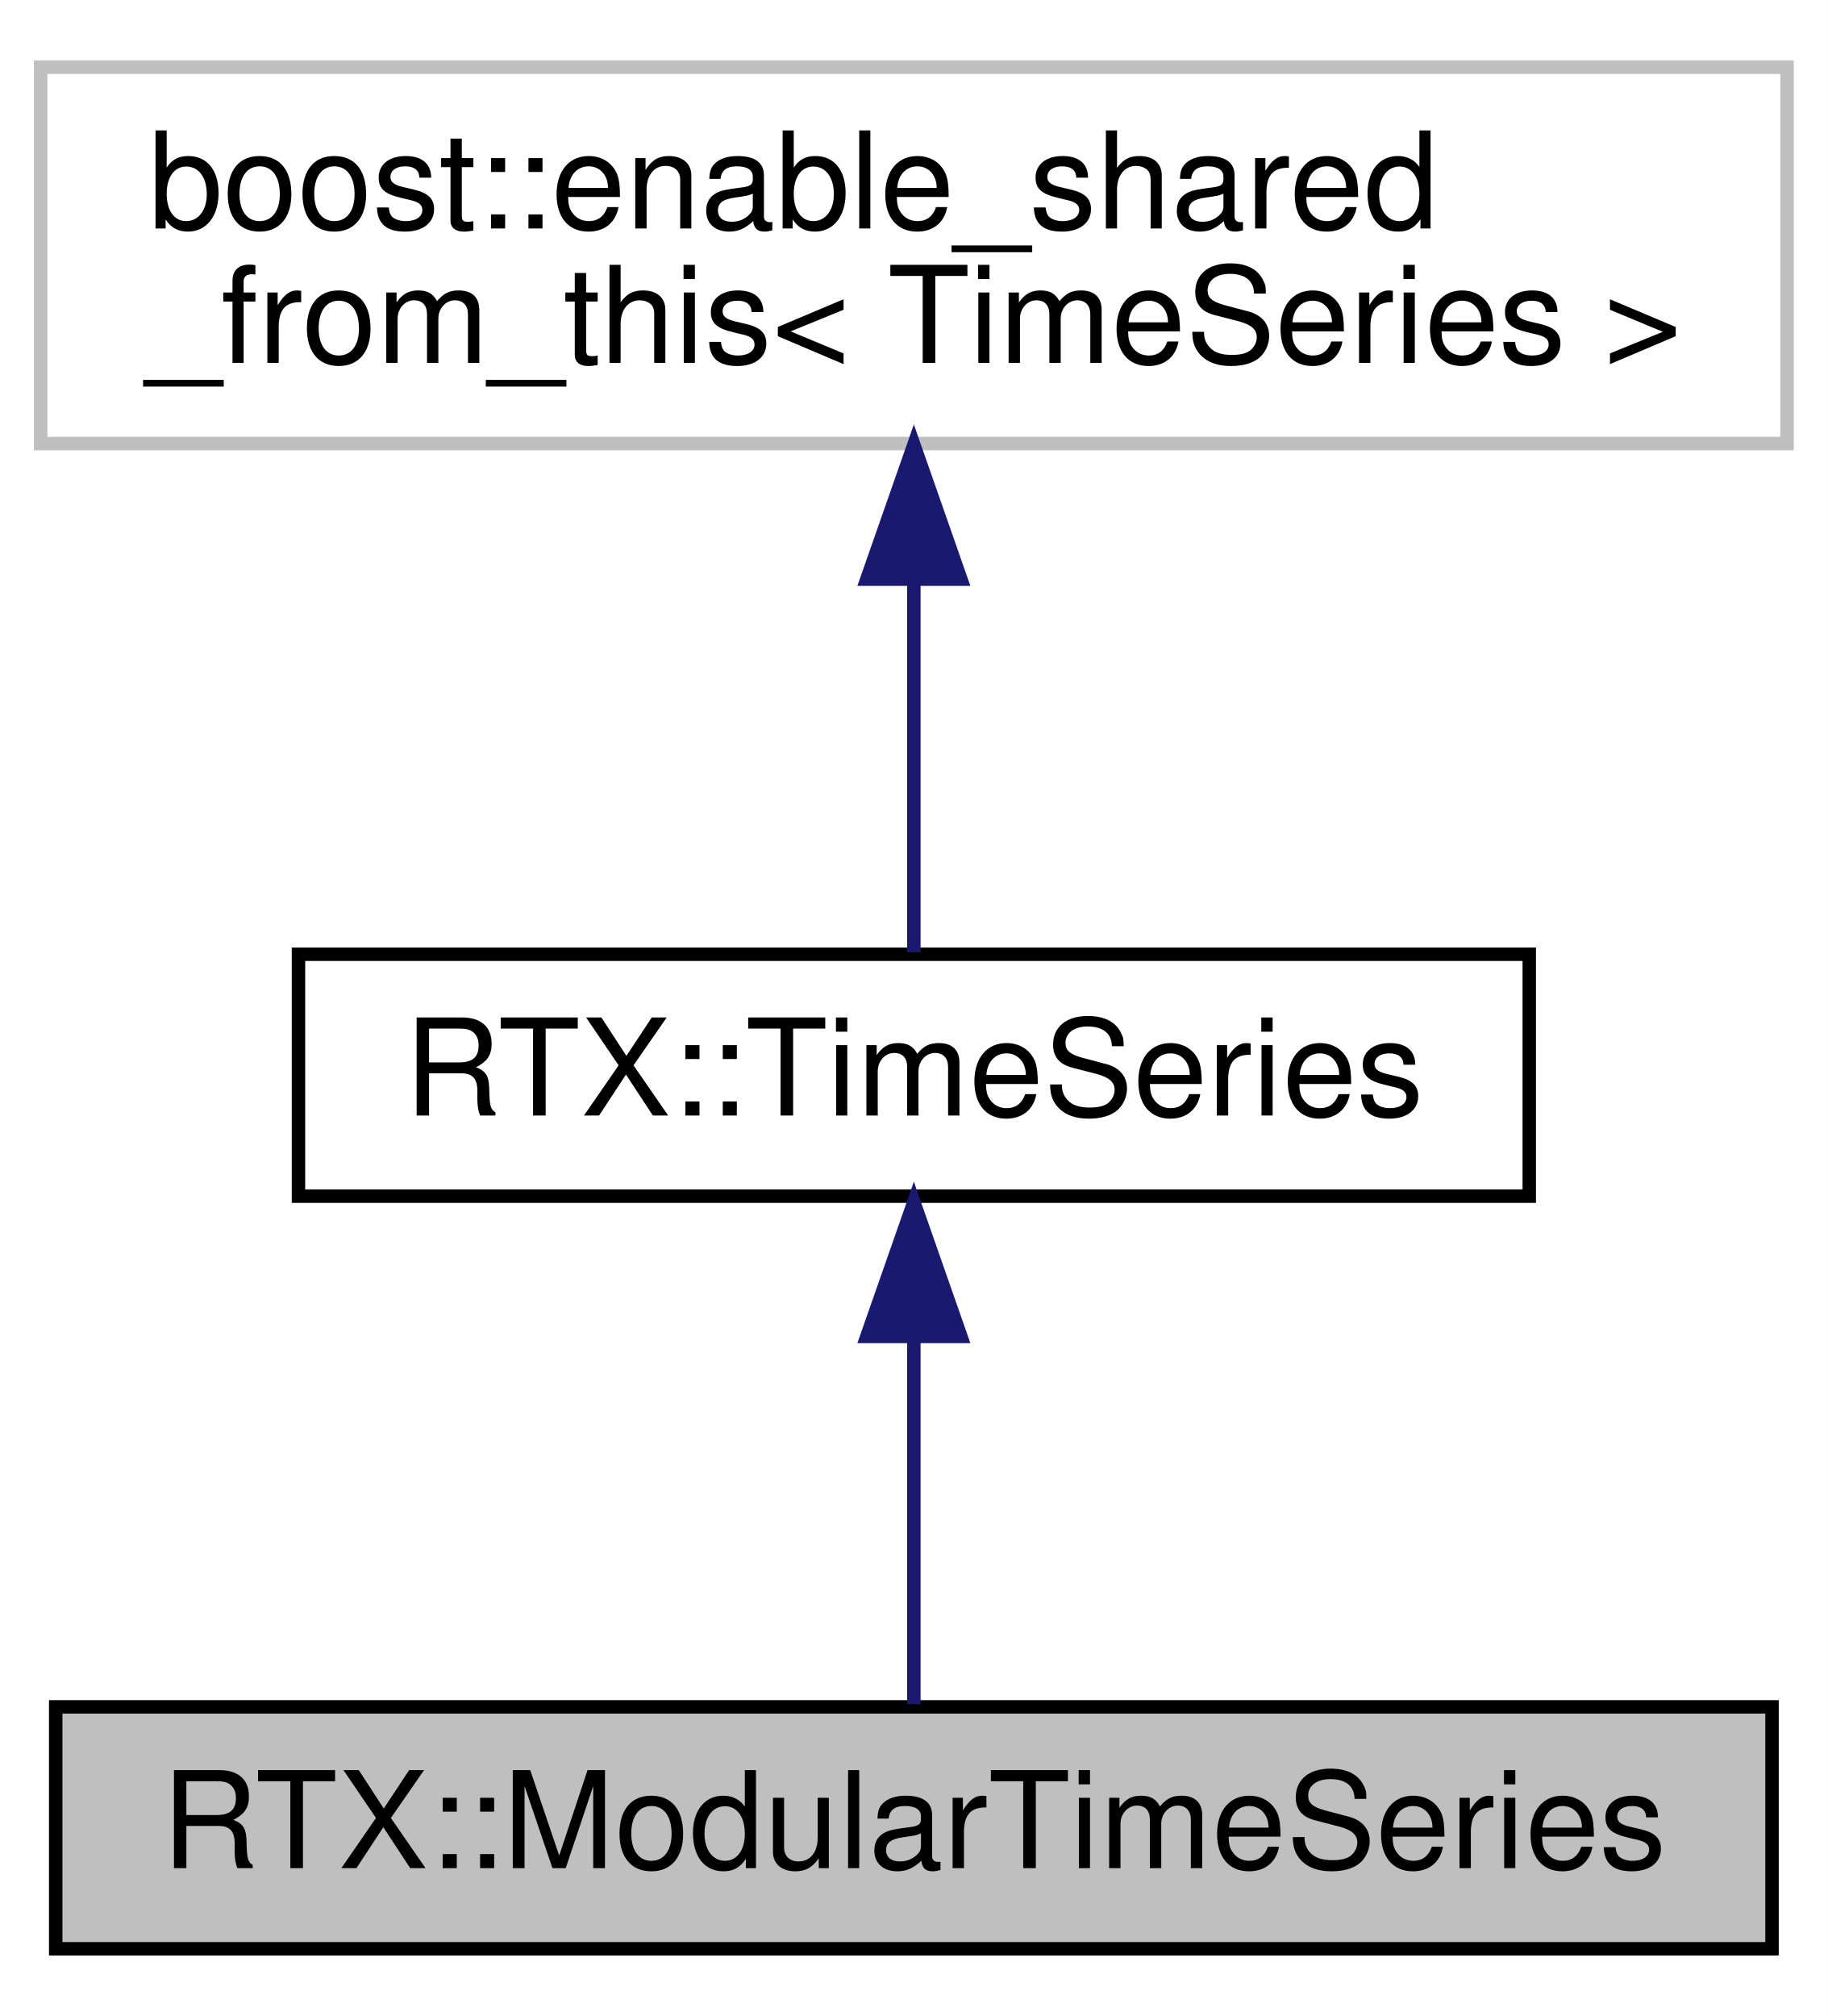
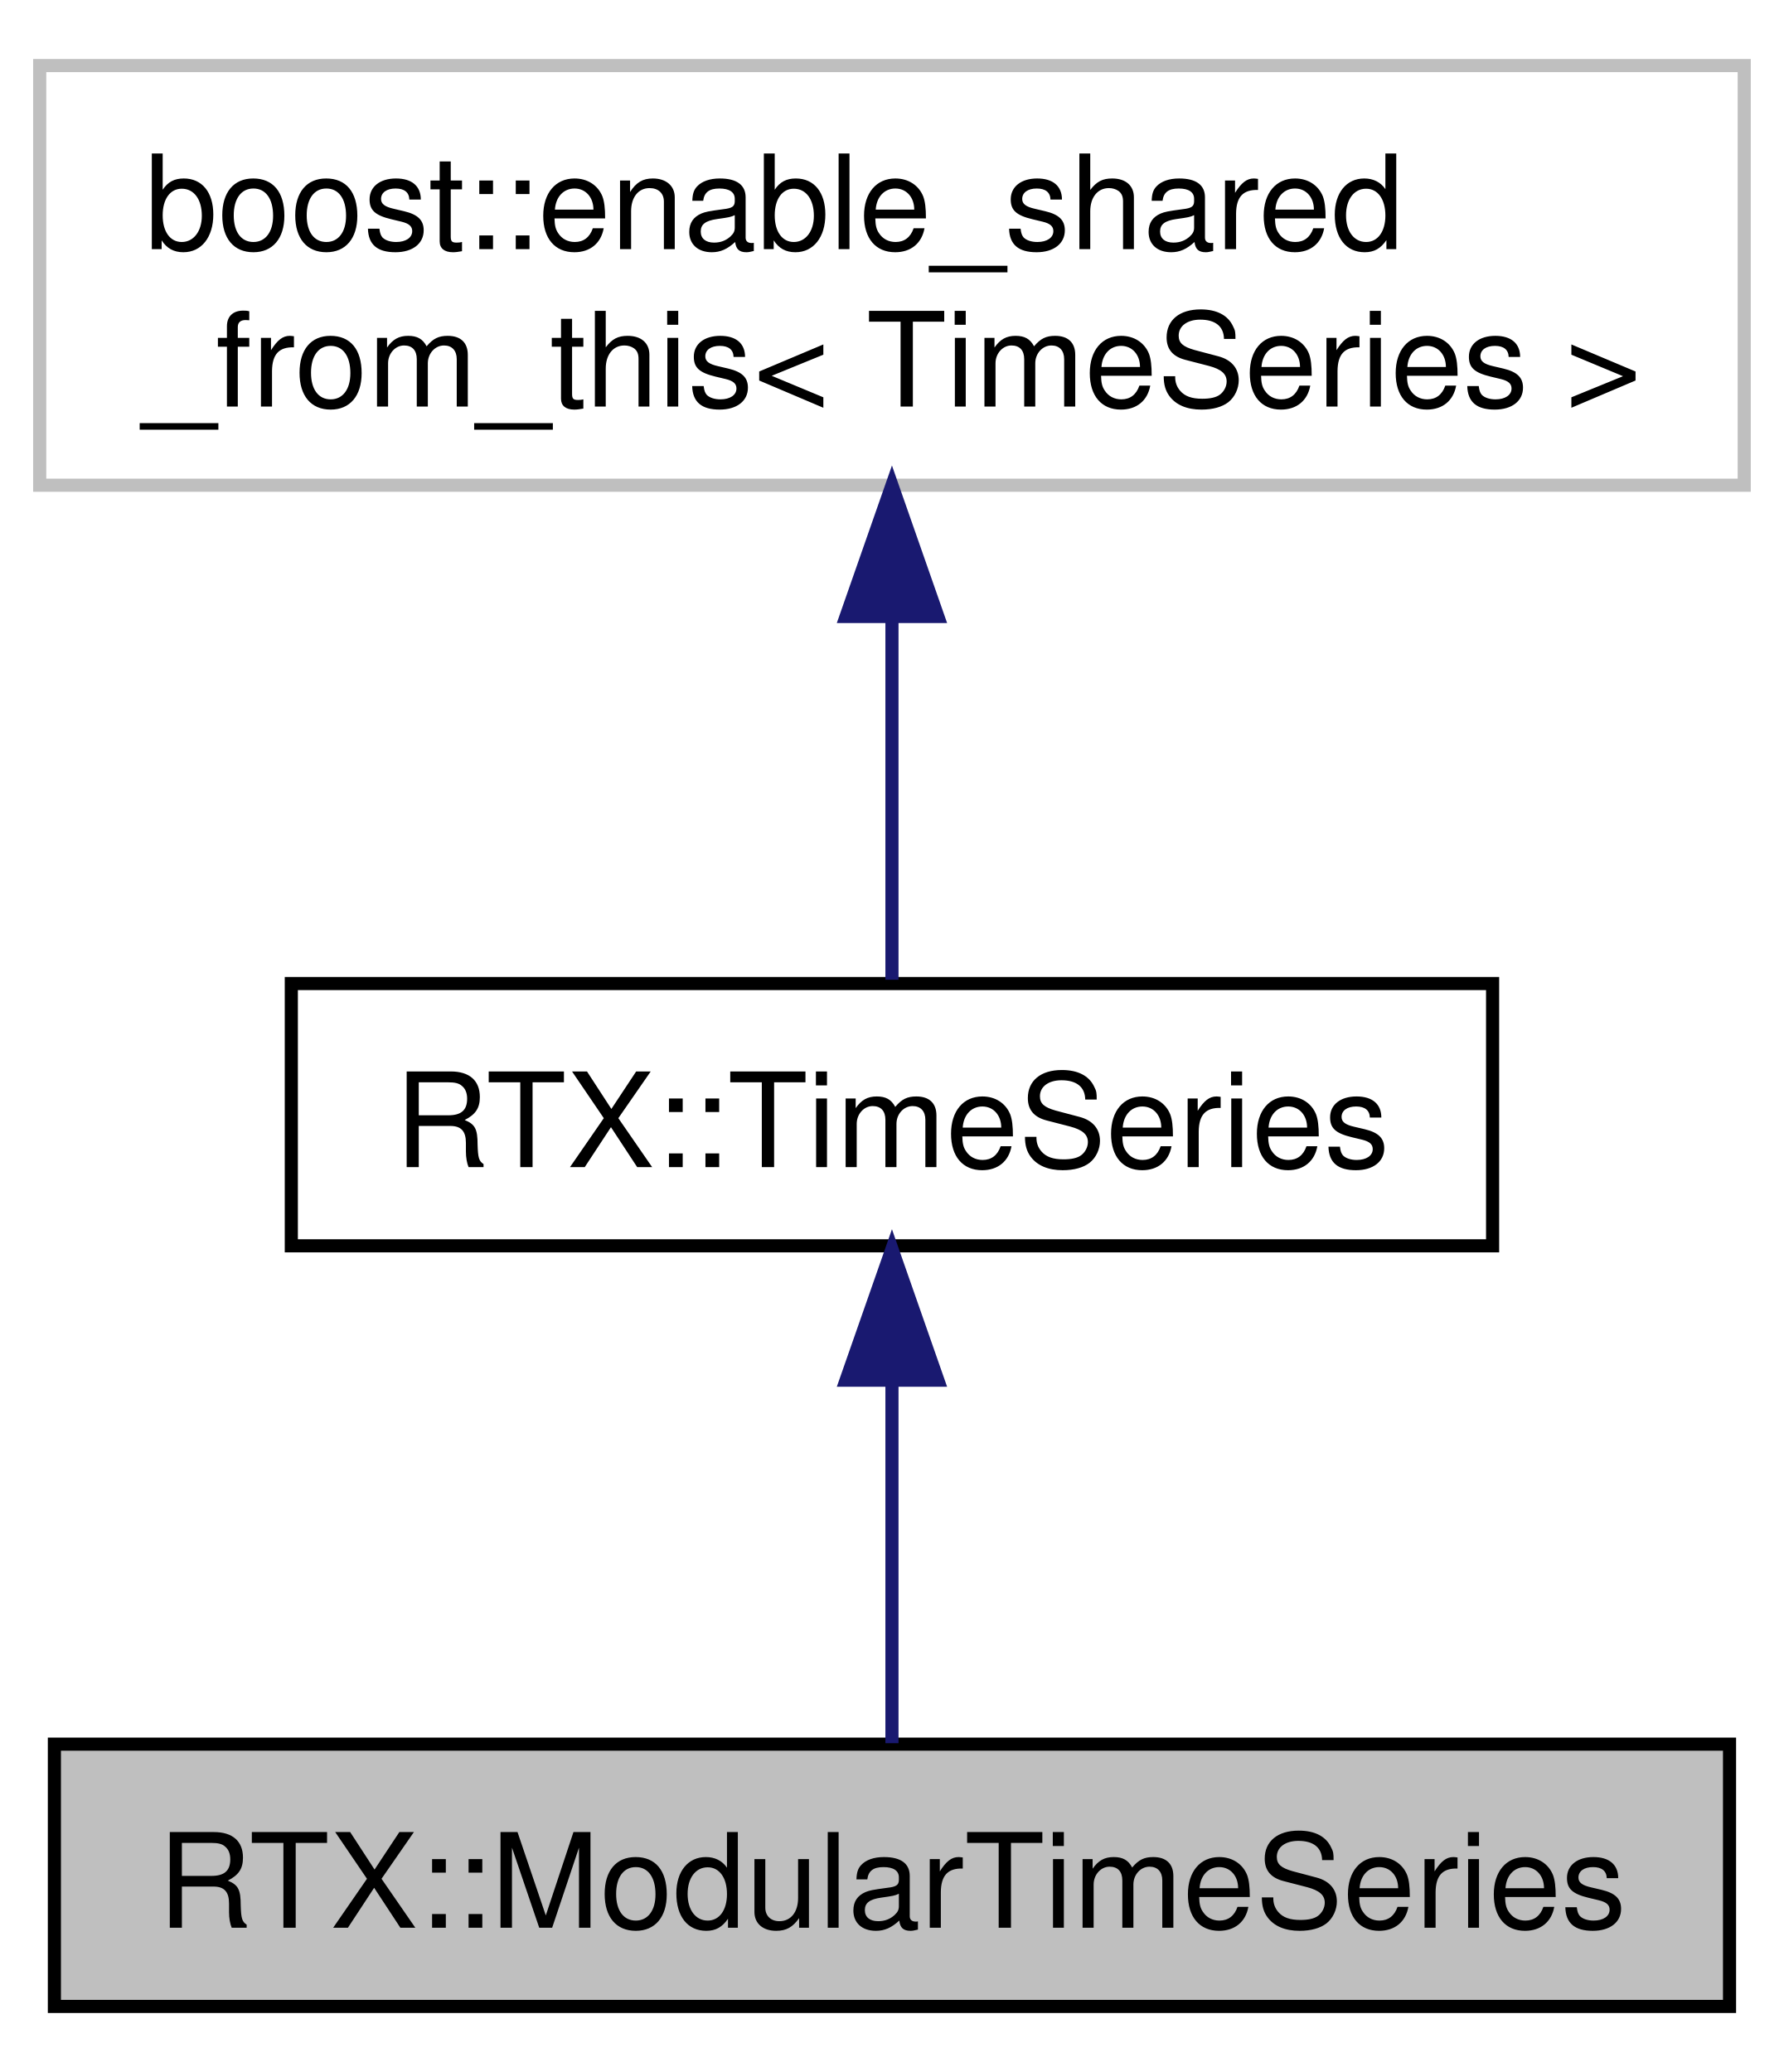
- <svg xmlns="http://www.w3.org/2000/svg" xmlns:xlink="http://www.w3.org/1999/xlink" width="136pt" height="150pt" viewBox="0.00 0.00 136.00 150.00">
-   <g id="graph0" class="graph" transform="scale(1 1) rotate(0) translate(4 146)">
-     <polygon fill="white" stroke="none" points="-4,4 -4,-146 132,-146 132,4 -4,4" />
+ <svg xmlns="http://www.w3.org/2000/svg" xmlns:xlink="http://www.w3.org/1999/xlink" width="136pt" height="158pt" viewBox="0.00 0.00 136.00 158.00">
+   <g id="graph1" class="graph" transform="scale(1 1) rotate(0) translate(4 154)">
+     <polygon fill="white" stroke="white" points="-4,5 -4,-154 133,-154 133,5 -4,5" />
    <g id="node1" class="node">
-       <polygon fill="#bfbfbf" stroke="black" points="0.146,-1 0.146,-19 127.854,-19 127.854,-1 0.146,-1" />
+       <polygon fill="#bfbfbf" stroke="black" points="0.146,-1 0.146,-21 127.854,-21 127.854,-1 0.146,-1" />
      <text text-anchor="middle" x="64" y="-7" font-family="Helvetica,sans-Serif" font-size="10.00">RTX::ModularTimeSeries</text>
    </g>
    <g id="node2" class="node">
-       <g id="a_node2">
-         <a xlink:href="class_r_t_x_1_1_time_series.html" target="_top" xlink:title="An abstraction of Points ordered in time. ">
-           <polygon fill="white" stroke="black" points="18.209,-57 18.209,-75 109.791,-75 109.791,-57 18.209,-57" />
-           <text text-anchor="middle" x="64" y="-63" font-family="Helvetica,sans-Serif" font-size="10.00">RTX::TimeSeries</text>
-         </a>
-       </g>
-     </g>
-     <g id="edge1" class="edge">
-       <path fill="none" stroke="midnightblue" d="M64,-46.329C64,-37.077 64,-26.38 64,-19.201" />
-       <polygon fill="midnightblue" stroke="midnightblue" points="60.5,-46.562 64,-56.562 67.5,-46.562 60.5,-46.562" />
-     </g>
-     <g id="node3" class="node">
-       <polygon fill="white" stroke="#bfbfbf" points="-0.973,-113 -0.973,-141 128.973,-141 128.973,-113 -0.973,-113" />
-       <text text-anchor="start" x="7.027" y="-129" font-family="Helvetica,sans-Serif" font-size="10.00">boost::enable_shared</text>
-       <text text-anchor="middle" x="64" y="-119" font-family="Helvetica,sans-Serif" font-size="10.00">_from_this&lt; TimeSeries &gt;</text>
+       <a xlink:href="class_r_t_x_1_1_time_series.html" target="_top" xlink:title="An abstraction of Points ordered in time. ">
+         <polygon fill="white" stroke="black" points="18.209,-59 18.209,-79 109.791,-79 109.791,-59 18.209,-59" />
+         <text text-anchor="middle" x="64" y="-65" font-family="Helvetica,sans-Serif" font-size="10.00">RTX::TimeSeries</text>
+       </a>
    </g>
    <g id="edge2" class="edge">
-       <path fill="none" stroke="midnightblue" d="M64,-102.886C64,-93.094 64,-82.316 64,-75.153" />
-       <polygon fill="midnightblue" stroke="midnightblue" points="60.5,-102.906 64,-112.906 67.5,-102.906 60.5,-102.906" />
+       <path fill="none" stroke="midnightblue" d="M64,-48.706C64,-39.338 64,-28.526 64,-21.075" />
+       <polygon fill="midnightblue" stroke="midnightblue" points="60.5,-48.753 64,-58.753 67.5,-48.753 60.5,-48.753" />
+     </g>
+     <g id="node4" class="node">
+       <polygon fill="white" stroke="#bfbfbf" points="-0.973,-117 -0.973,-149 128.973,-149 128.973,-117 -0.973,-117" />
+       <text text-anchor="start" x="7.027" y="-135" font-family="Helvetica,sans-Serif" font-size="10.00">boost::enable_shared</text>
+       <text text-anchor="middle" x="64" y="-123" font-family="Helvetica,sans-Serif" font-size="10.00">_from_this&lt; TimeSeries &gt;</text>
+     </g>
+     <g id="edge4" class="edge">
+       <path fill="none" stroke="midnightblue" d="M64,-106.922C64,-97.172 64,-86.61 64,-79.29" />
+       <polygon fill="midnightblue" stroke="midnightblue" points="60.5,-106.991 64,-116.992 67.5,-106.992 60.5,-106.991" />
    </g>
  </g>
</svg>
